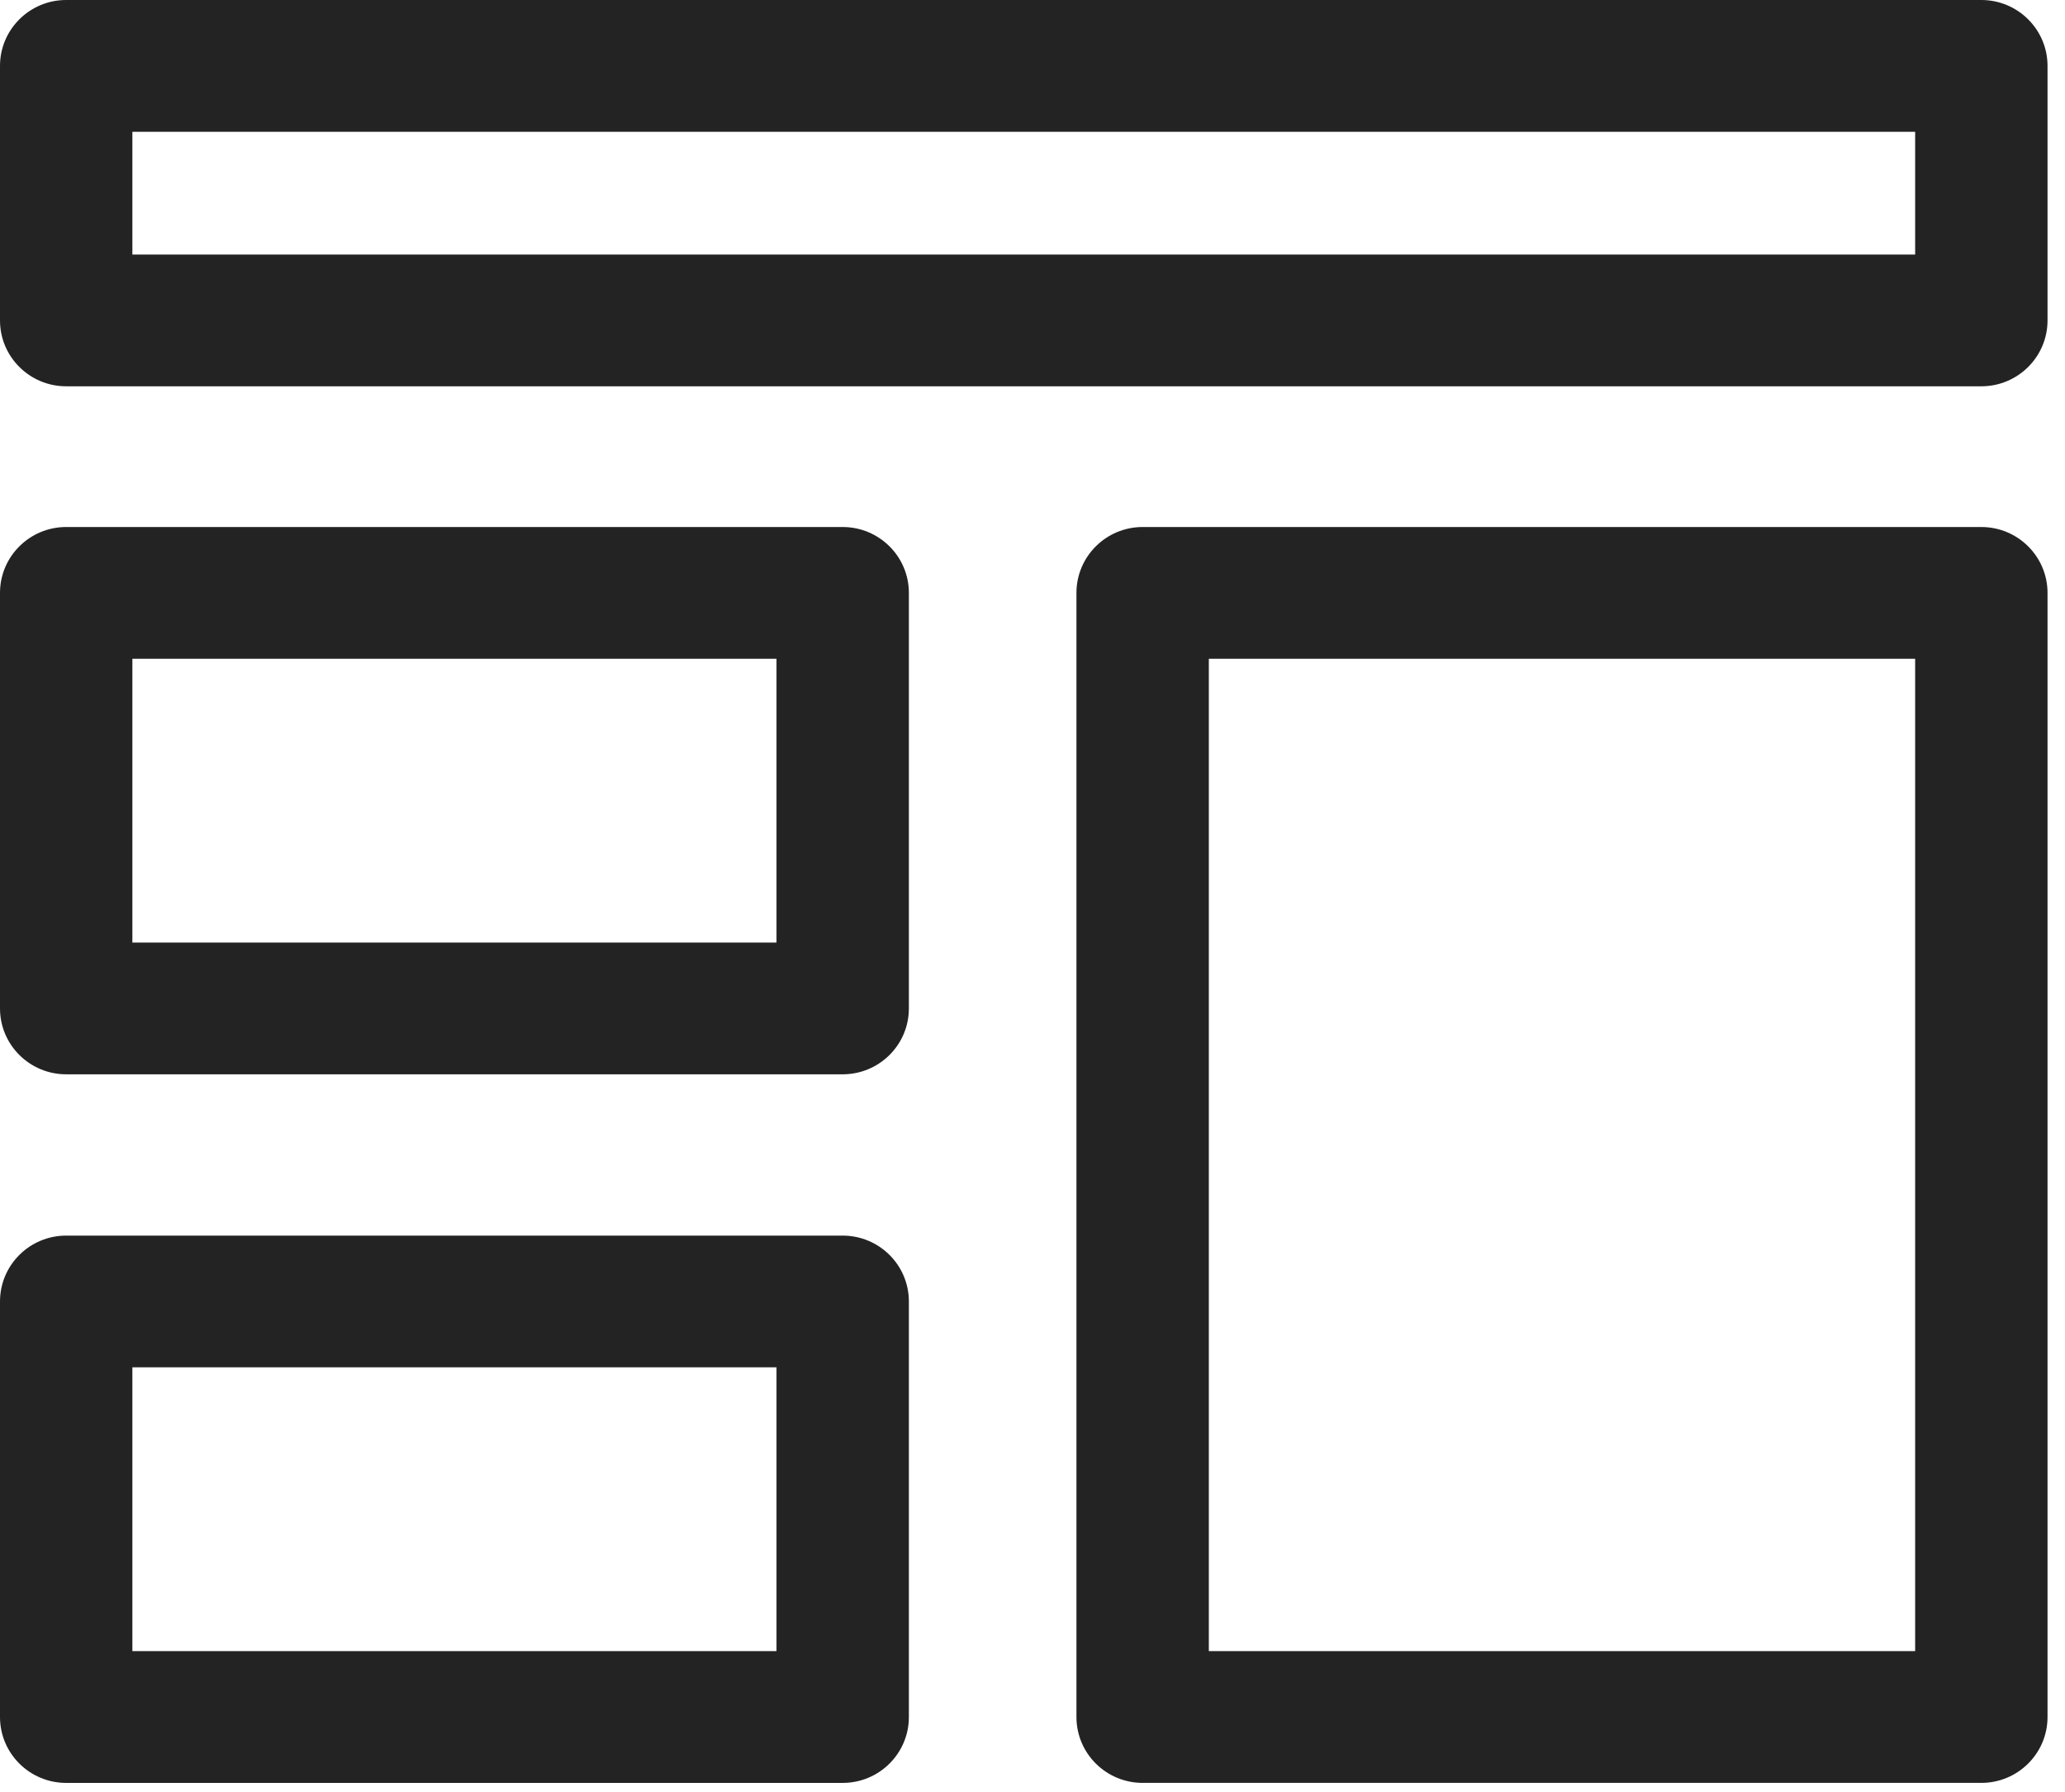
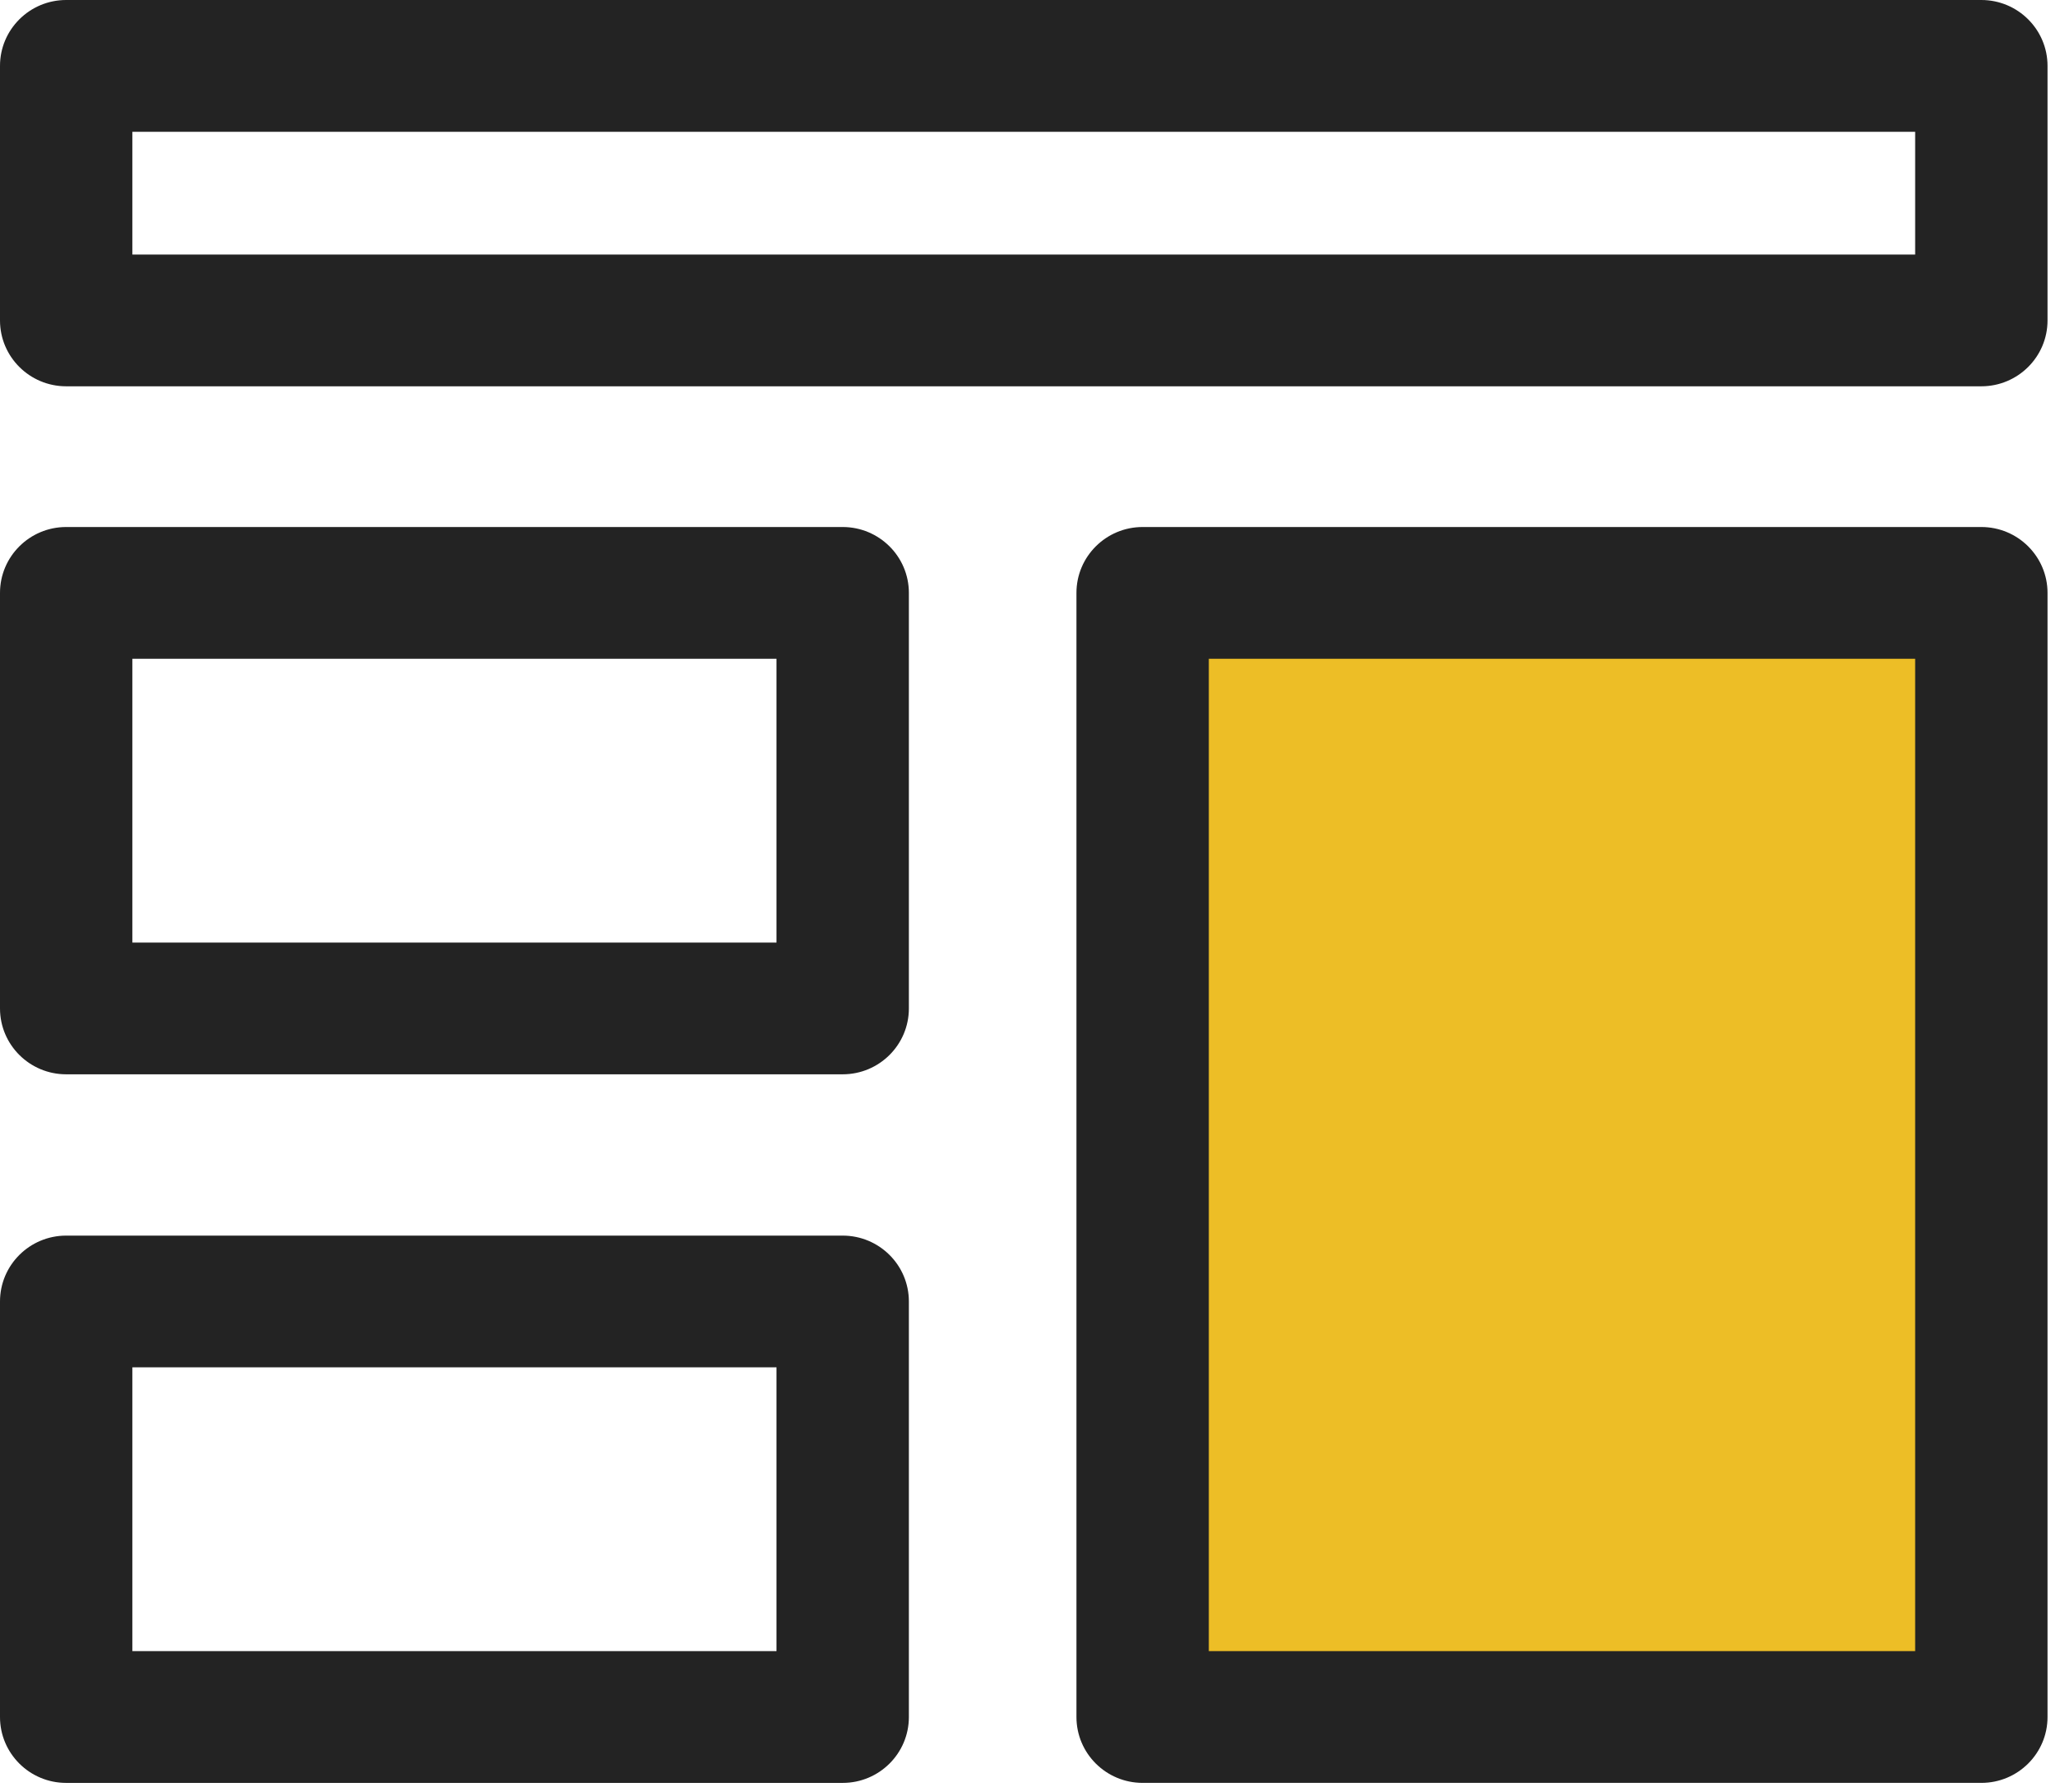
<svg xmlns="http://www.w3.org/2000/svg" width="106px" height="92px" viewBox="0 0 106 92" version="1.1">
  <defs />
  <g id="Page-1" stroke="none" stroke-width="1" fill="none" fill-rule="evenodd">
+     <rect id="Rectangle-3" fill="#EDBE26" transform="translate(79.5, 59) scale(-1, 1) translate(-79.5, -59) " x="57" y="28" width="45" height="62" />
    <g id="Group" fill="#232323">
      <path d="M101.706,0 L3.397,0 C1.522,0 0,1.515 0,3.382 L0,16.452 C0,18.319 1.522,19.834 3.397,19.834 L101.706,19.834 C103.581,19.834 105.103,18.319 105.103,16.452 L105.103,3.382 C105.103,1.517 103.581,0 101.706,0 L101.706,0 Z M98.308,13.071 L6.795,13.071 L6.795,6.766 L98.308,6.766 L98.308,13.071 L98.308,13.071 Z" id="Shape" />
      <path d="M43.256,27.059 L3.397,27.059 C1.522,27.059 -3.55271368e-15,28.574 -3.55271368e-15,30.441 L-3.55271368e-15,51.777 C-3.55271368e-15,53.644 1.522,55.159 3.397,55.159 L43.256,55.159 C45.132,55.159 46.654,53.644 46.654,51.777 L46.654,30.441 C46.654,28.575 45.132,27.059 43.256,27.059 L43.256,27.059 Z M39.859,48.395 L6.795,48.395 L6.795,33.824 L39.859,33.824 L39.859,48.395 L39.859,48.395 Z" id="Shape" />
      <path d="M43.256,63.441 L3.397,63.441 C1.522,63.441 -3.55271368e-15,64.955 -3.55271368e-15,66.823 L-3.55271368e-15,88.159 C-3.55271368e-15,90.027 1.522,91.541 3.397,91.541 L43.256,91.541 C45.132,91.541 46.654,90.027 46.654,88.159 L46.654,66.823 C46.654,64.955 45.132,63.441 43.256,63.441 L43.256,63.441 Z M39.859,84.775 L6.795,84.775 L6.795,70.204 L39.859,70.204 L39.859,84.775 L39.859,84.775 Z" id="Shape" />
      <path d="M101.706,27.059 L58.653,27.059 C56.778,27.059 55.256,28.574 55.256,30.441 L55.256,88.158 C55.256,90.026 56.778,91.54 58.653,91.54 L101.706,91.54 C103.581,91.54 105.103,90.026 105.103,88.158 L105.103,30.441 C105.103,28.575 103.581,27.059 101.706,27.059 L101.706,27.059 Z M98.308,84.775 L62.051,84.775 L62.051,33.824 L98.308,33.824 L98.308,84.775 L98.308,84.775 Z" id="Shape" />
    </g>
  </g>
</svg>
